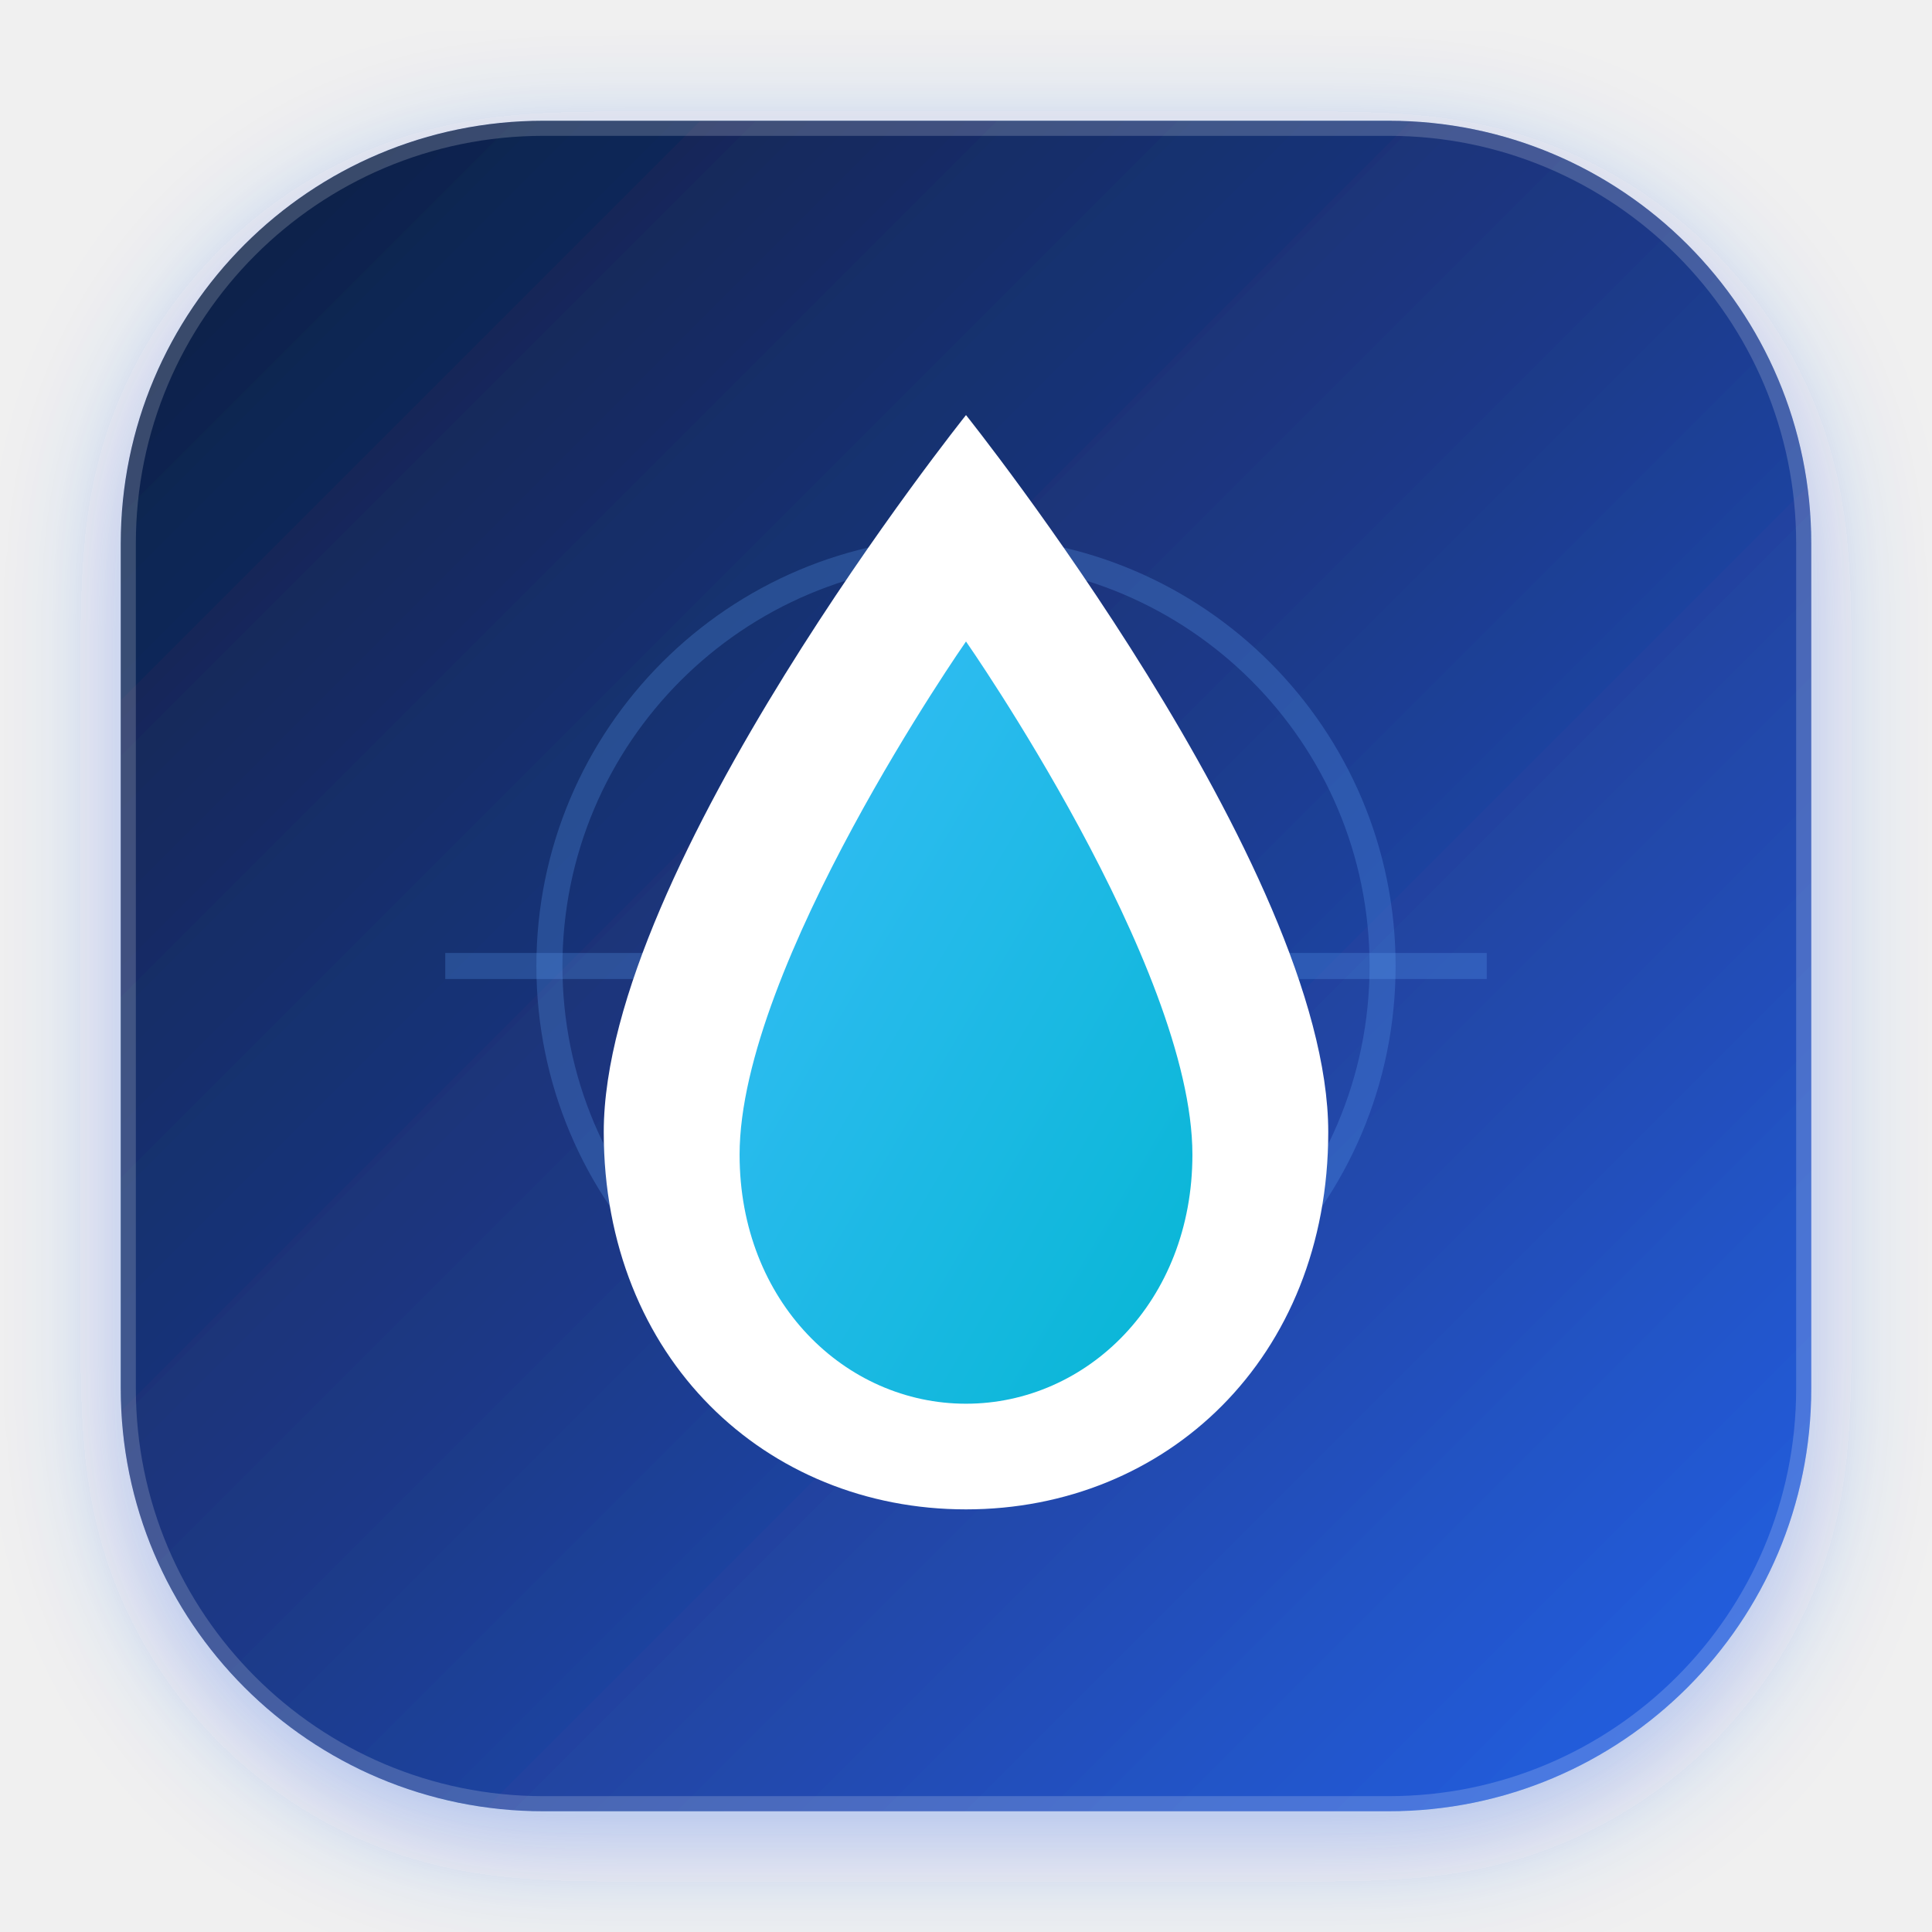
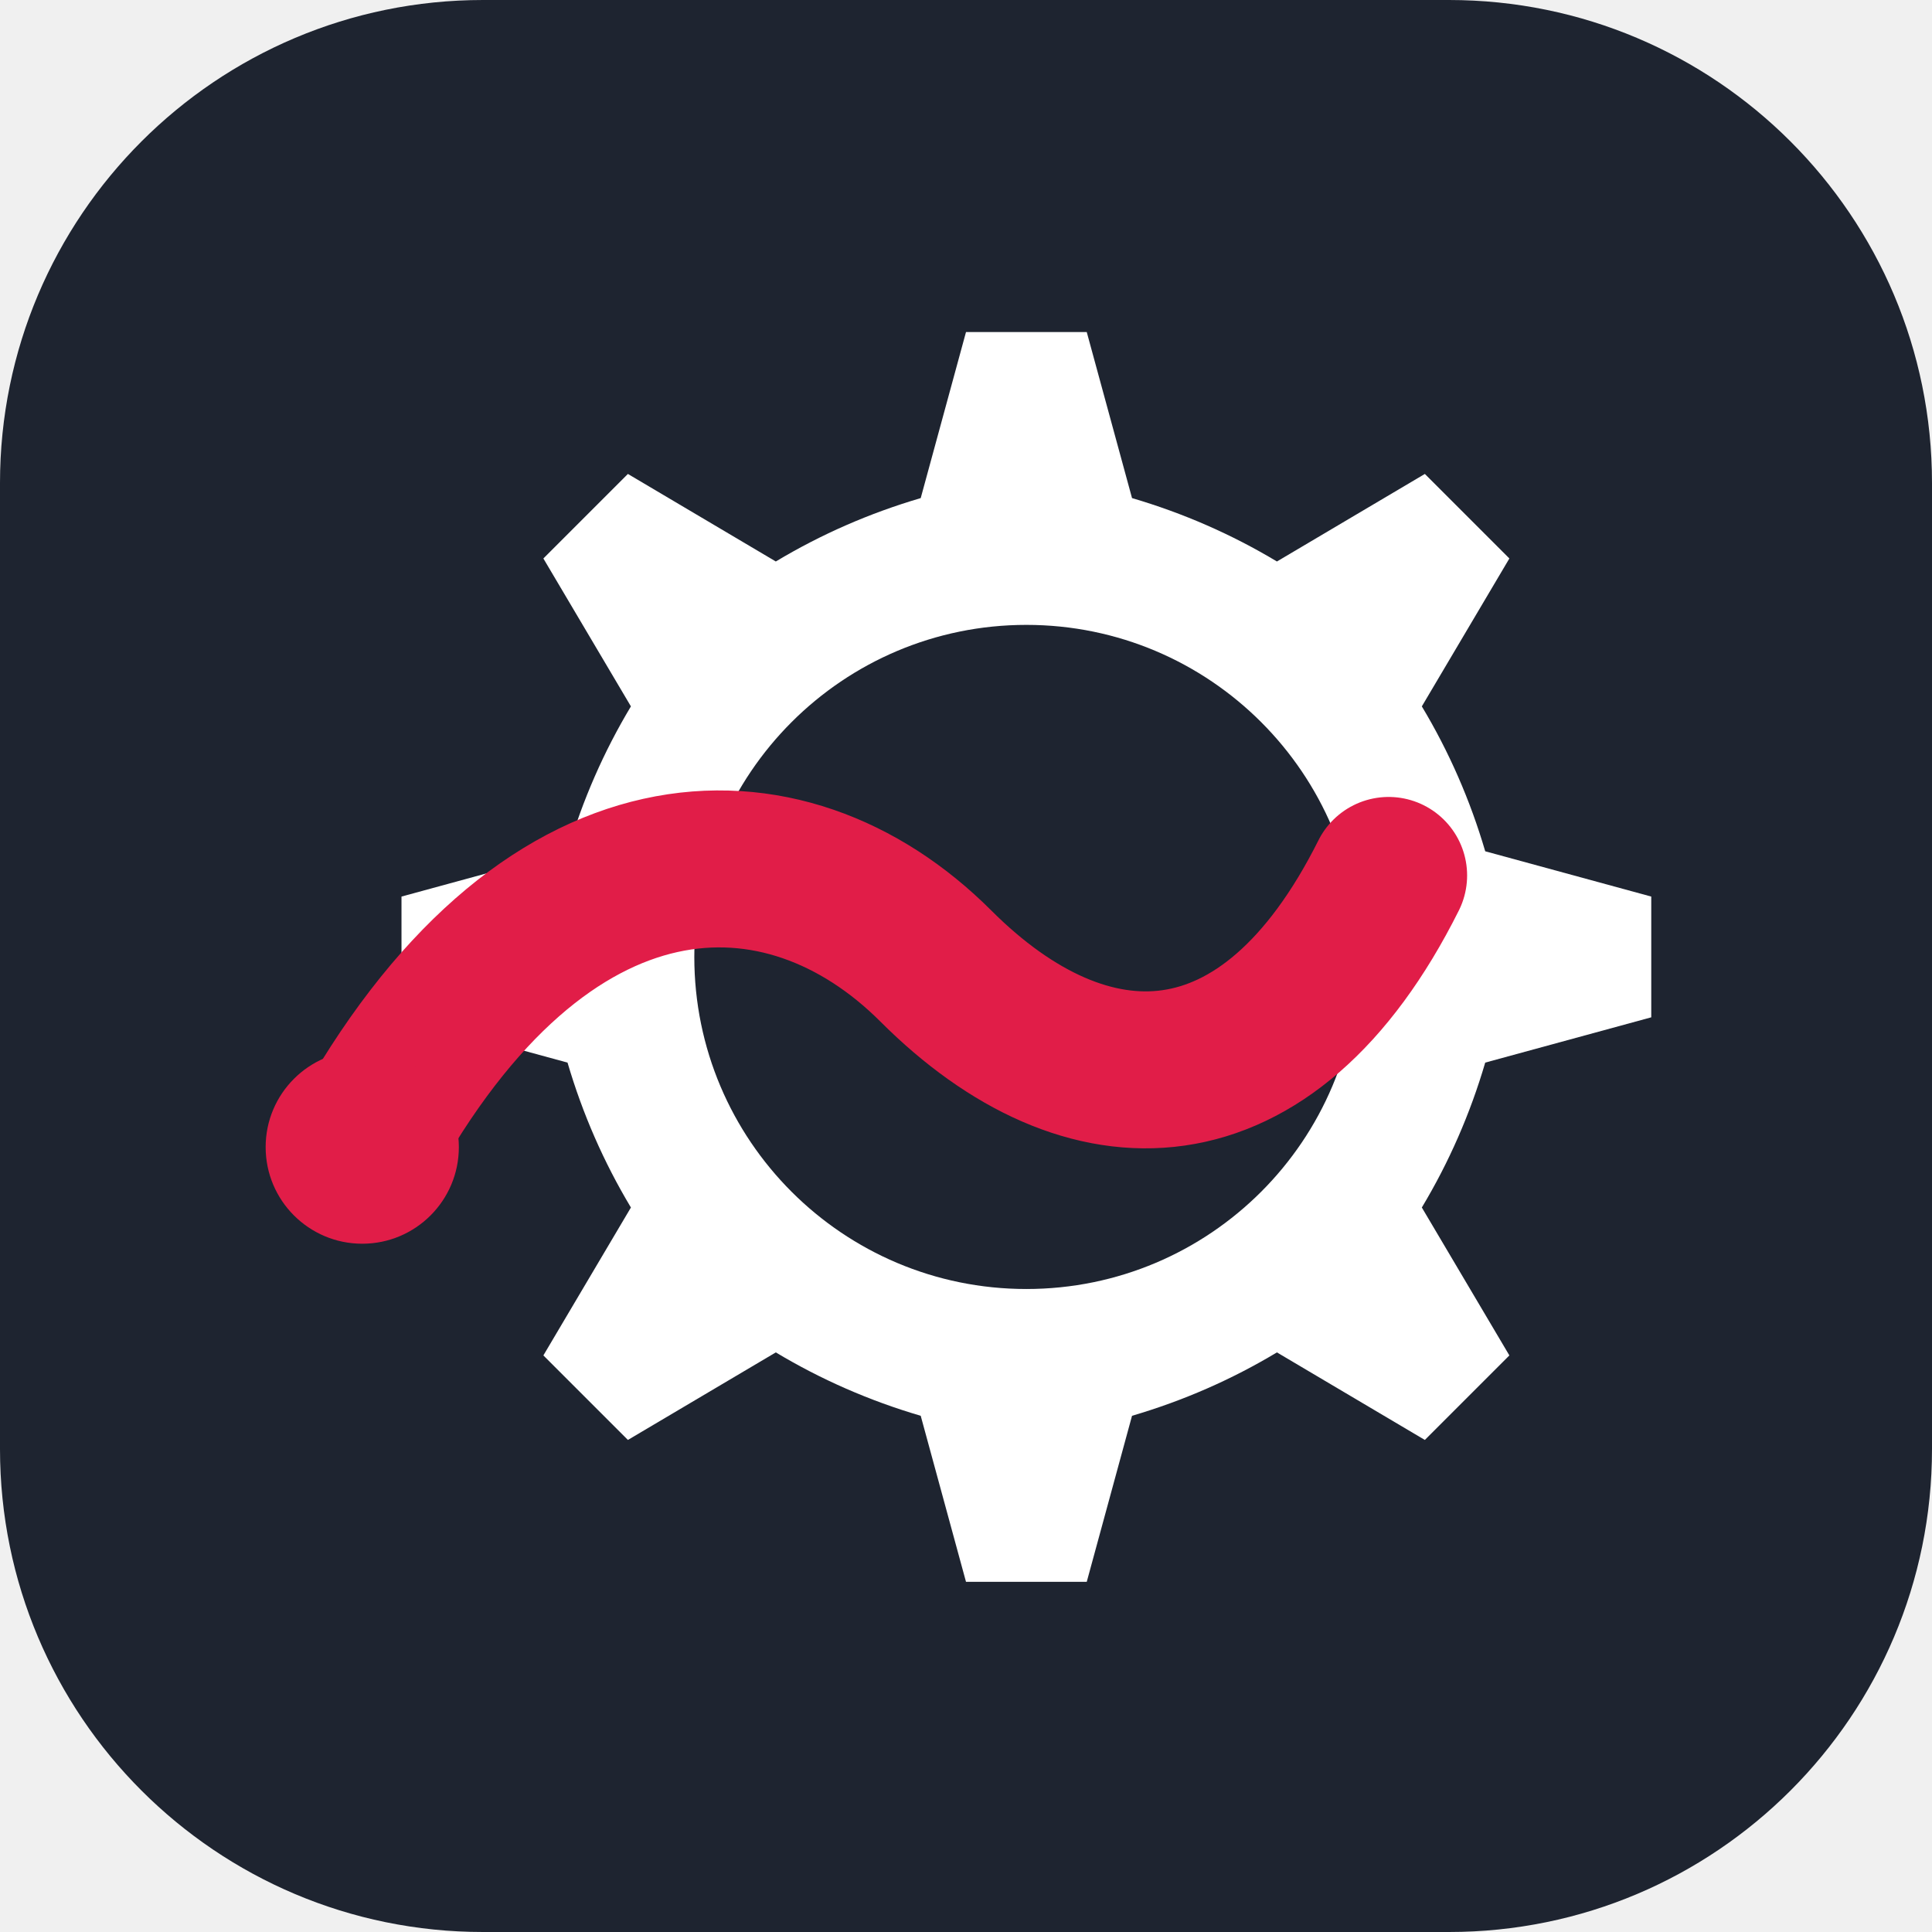
- <svg xmlns="http://www.w3.org/2000/svg" viewBox="0 0 512 512" fill="none">
-   <defs>
-     <linearGradient id="shieldGrad" x1="0%" y1="0%" x2="100%" y2="100%">
-       <stop offset="0%" stop-color="#0B1E3F" />
-       <stop offset="50%" stop-color="#1E3A8A" />
-       <stop offset="100%" stop-color="#2563EB" />
-     </linearGradient>
-     <linearGradient id="fluidGrad" x1="0%" y1="0%" x2="100%" y2="100%">
-       <stop offset="0%" stop-color="#38BDF8" />
-       <stop offset="100%" stop-color="#06B6D4" />
-     </linearGradient>
-     <filter id="glow" x="-20%" y="-20%" width="140%" height="140%">
-       <feDropShadow dx="0" dy="8" stdDeviation="16" flood-color="#2563EB" flood-opacity="0.35" />
-     </filter>
-   </defs>
-   <rect x="32" y="32" width="448" height="448" rx="112" fill="url(#shieldGrad)" filter="url(#glow)" />
-   <rect x="34" y="34" width="444" height="444" rx="110" stroke="rgba(255,255,255,0.18)" stroke-width="4" />
-   <g transform="translate(256,256) scale(1.15)" stroke="#60A5FA" stroke-width="6" stroke-opacity="0.25" fill="none">
-     <circle r="96" />
-     <circle r="60" />
-     <line x1="-120" y1="0" x2="120" y2="0" />
-     <line x1="0" y1="-120" x2="0" y2="120" />
+ <svg xmlns="http://www.w3.org/2000/svg" viewBox="0 0 64 64" fill="none">
+   <rect width="64" height="64" rx="16" fill="#1E2430" />
+   <g transform="translate(2, 7)">
+     <path d="M30 4 L34 4 L35.5 9.5 C37.2 10 38.8 10.7 40.3 11.6 L45.2 8.7 L48 11.5 L45.1 16.4 C46 17.9 46.7 19.5 47.2 21.2 L52.7 22.7 L52.7 26.7 L47.2 28.2 C46.7 29.9 46 31.5 45.1 33 L48 37.9 L45.2 40.7 L40.3 37.8 C38.8 38.7 37.2 39.4 35.5 39.9 L34 45.4 L30 45.4 L28.5 39.9 C26.8 39.4 25.2 38.7 23.7 37.8 L18.8 40.7 L16 37.9 L18.9 33 C18 31.5 17.3 29.9 16.8 28.2 L11.3 26.7 L11.3 22.7 L16.8 21.2 C17.3 19.5 18 17.9 18.9 16.4 L16 11.5 L18.8 8.7 L23.7 11.6 C25.2 10.7 26.8 10 28.5 9.5 Z" fill="#FFFFFF" />
+     <circle cx="32" cy="24.7" r="11" fill="#1E2430" />
+     <path d="M10 31 C16 20, 24 20, 29 25 C34 30, 40 30, 44 22" stroke="#E11D48" stroke-width="5.2" stroke-linecap="round" fill="none" />
+     <circle cx="10" cy="31" r="3.2" fill="#E11D48" />
  </g>
-   <path d="M256 110 C256 110 160 230 160 300 C160 360 203 400 256 400 C309 400 352 360 352 300 C352 230 256 110 256 110 Z" fill="#FFFFFF" />
-   <path d="M256 170 C256 170 196 256 196 306 C196 345 224 372 256 372 C288 372 316 345 316 306 C316 256 256 170 256 170 Z" fill="url(#fluidGrad)" />
</svg>
